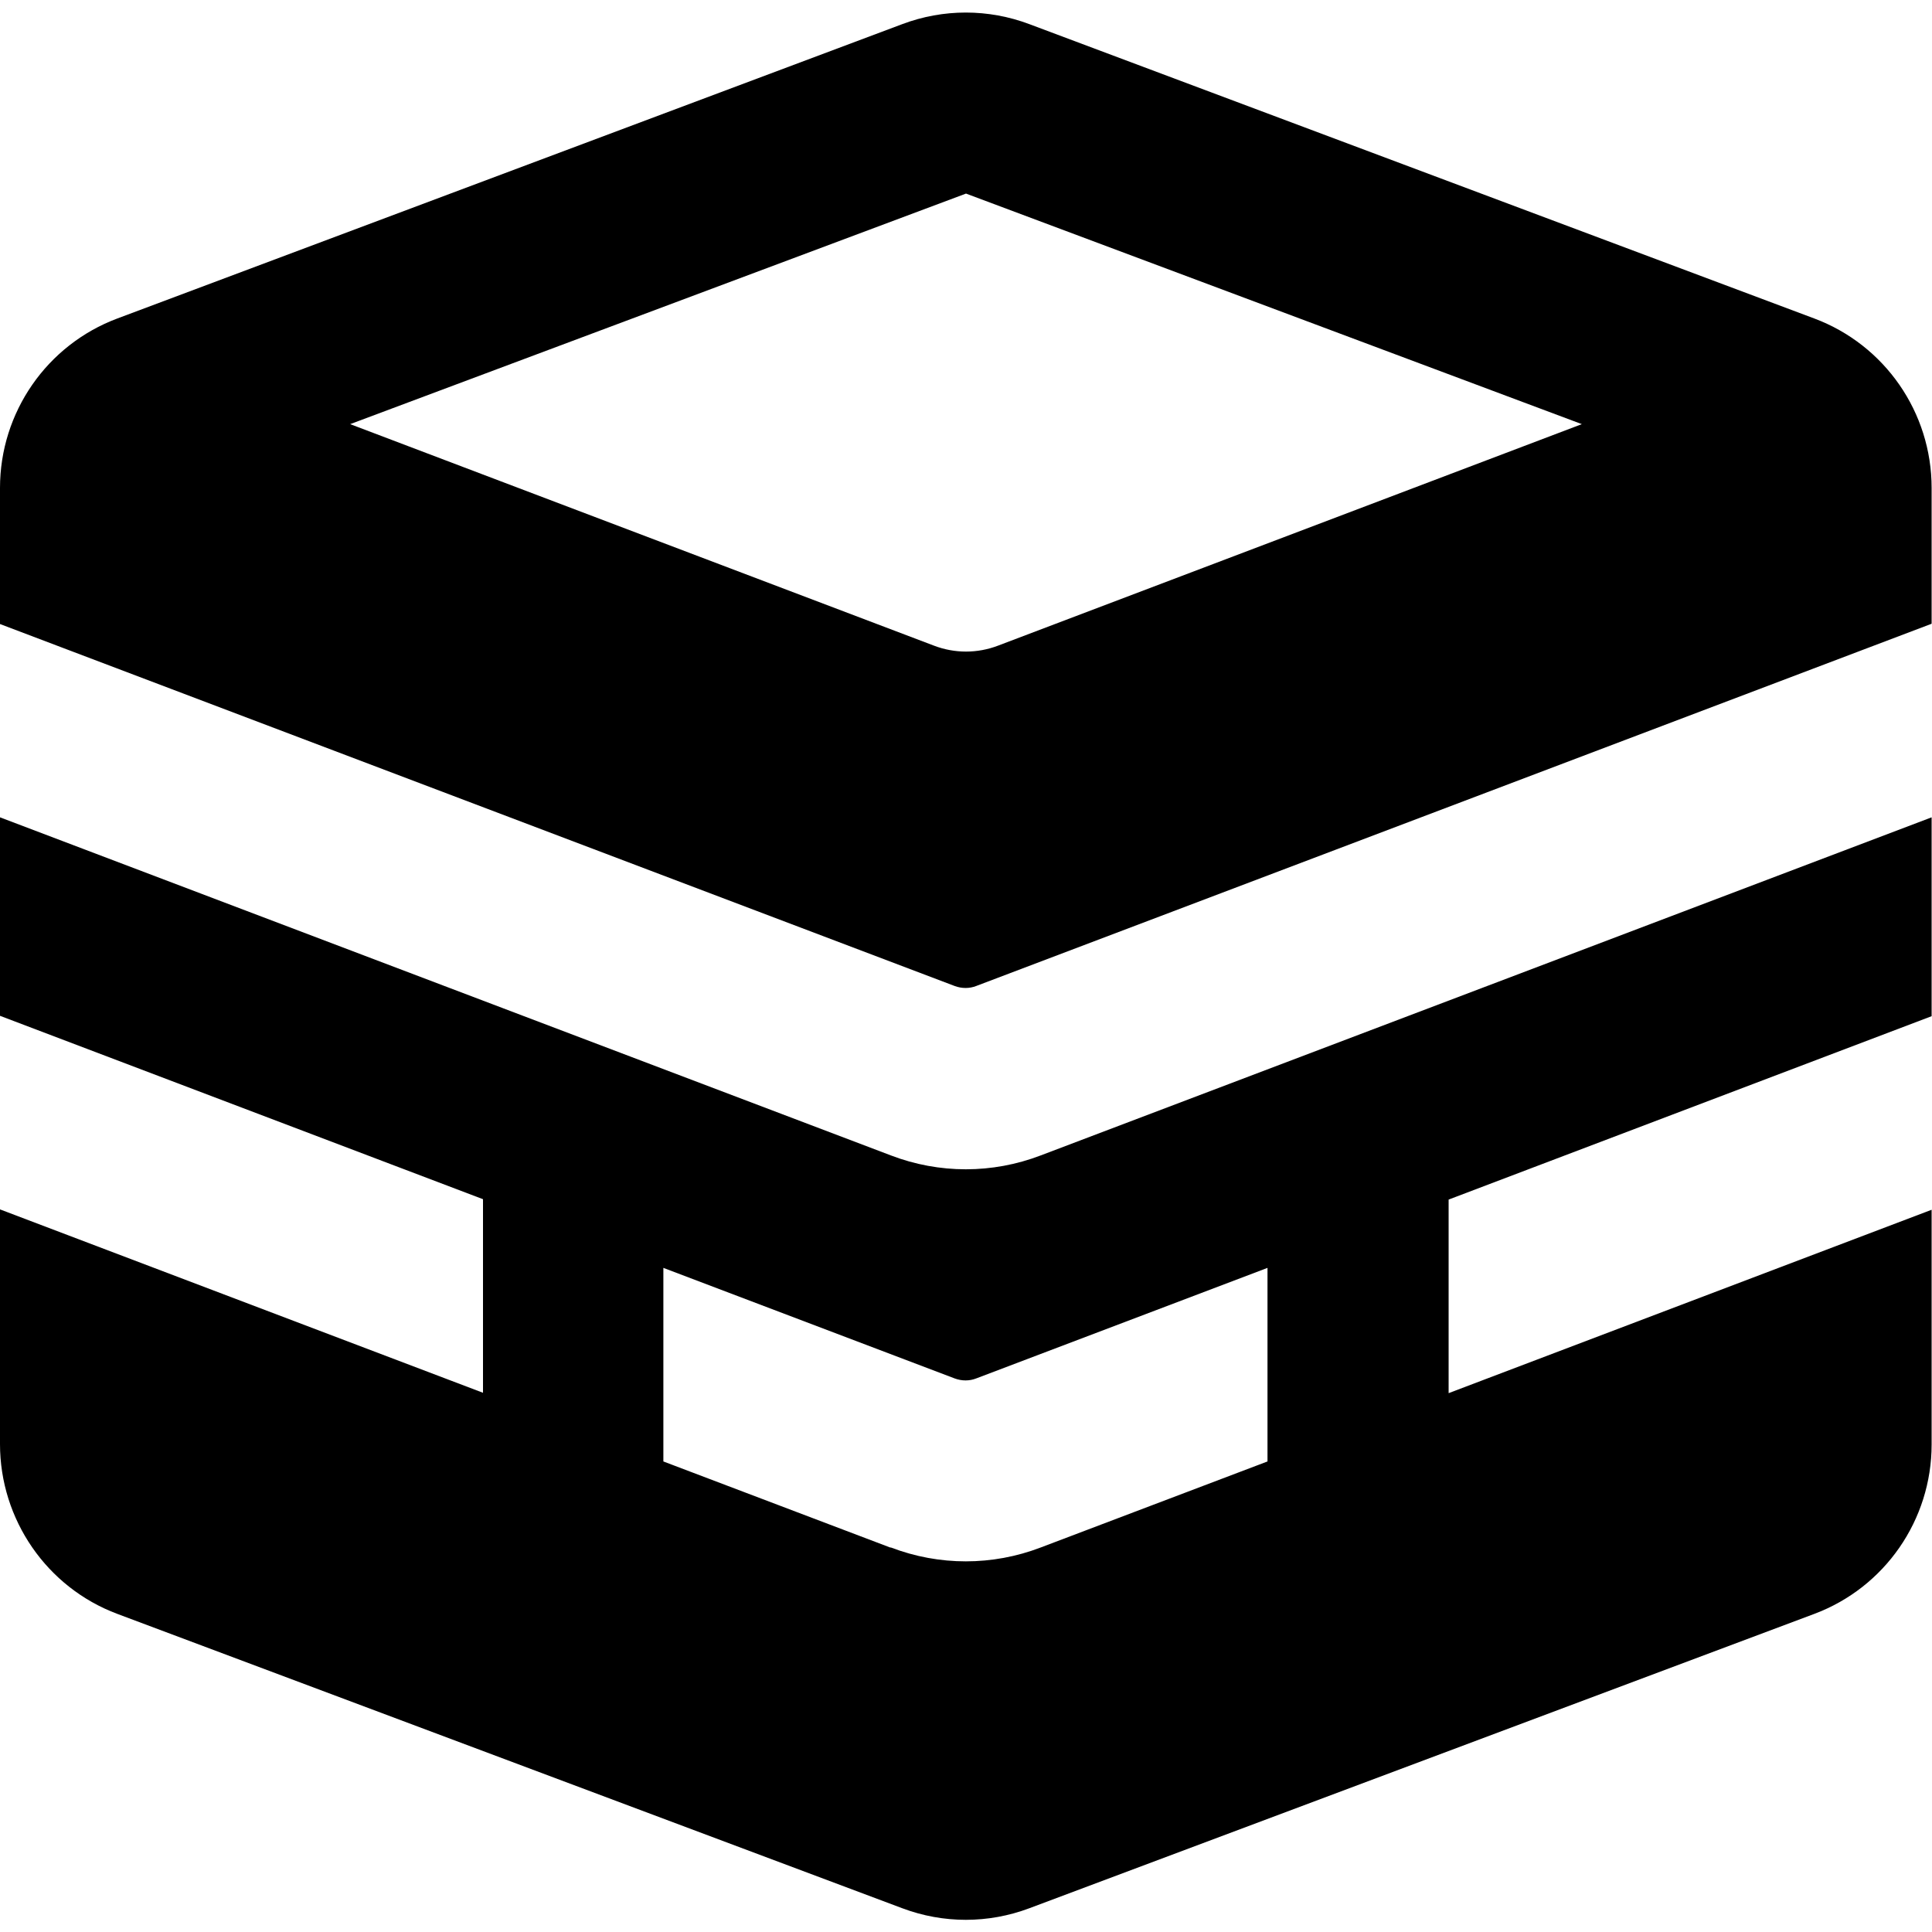
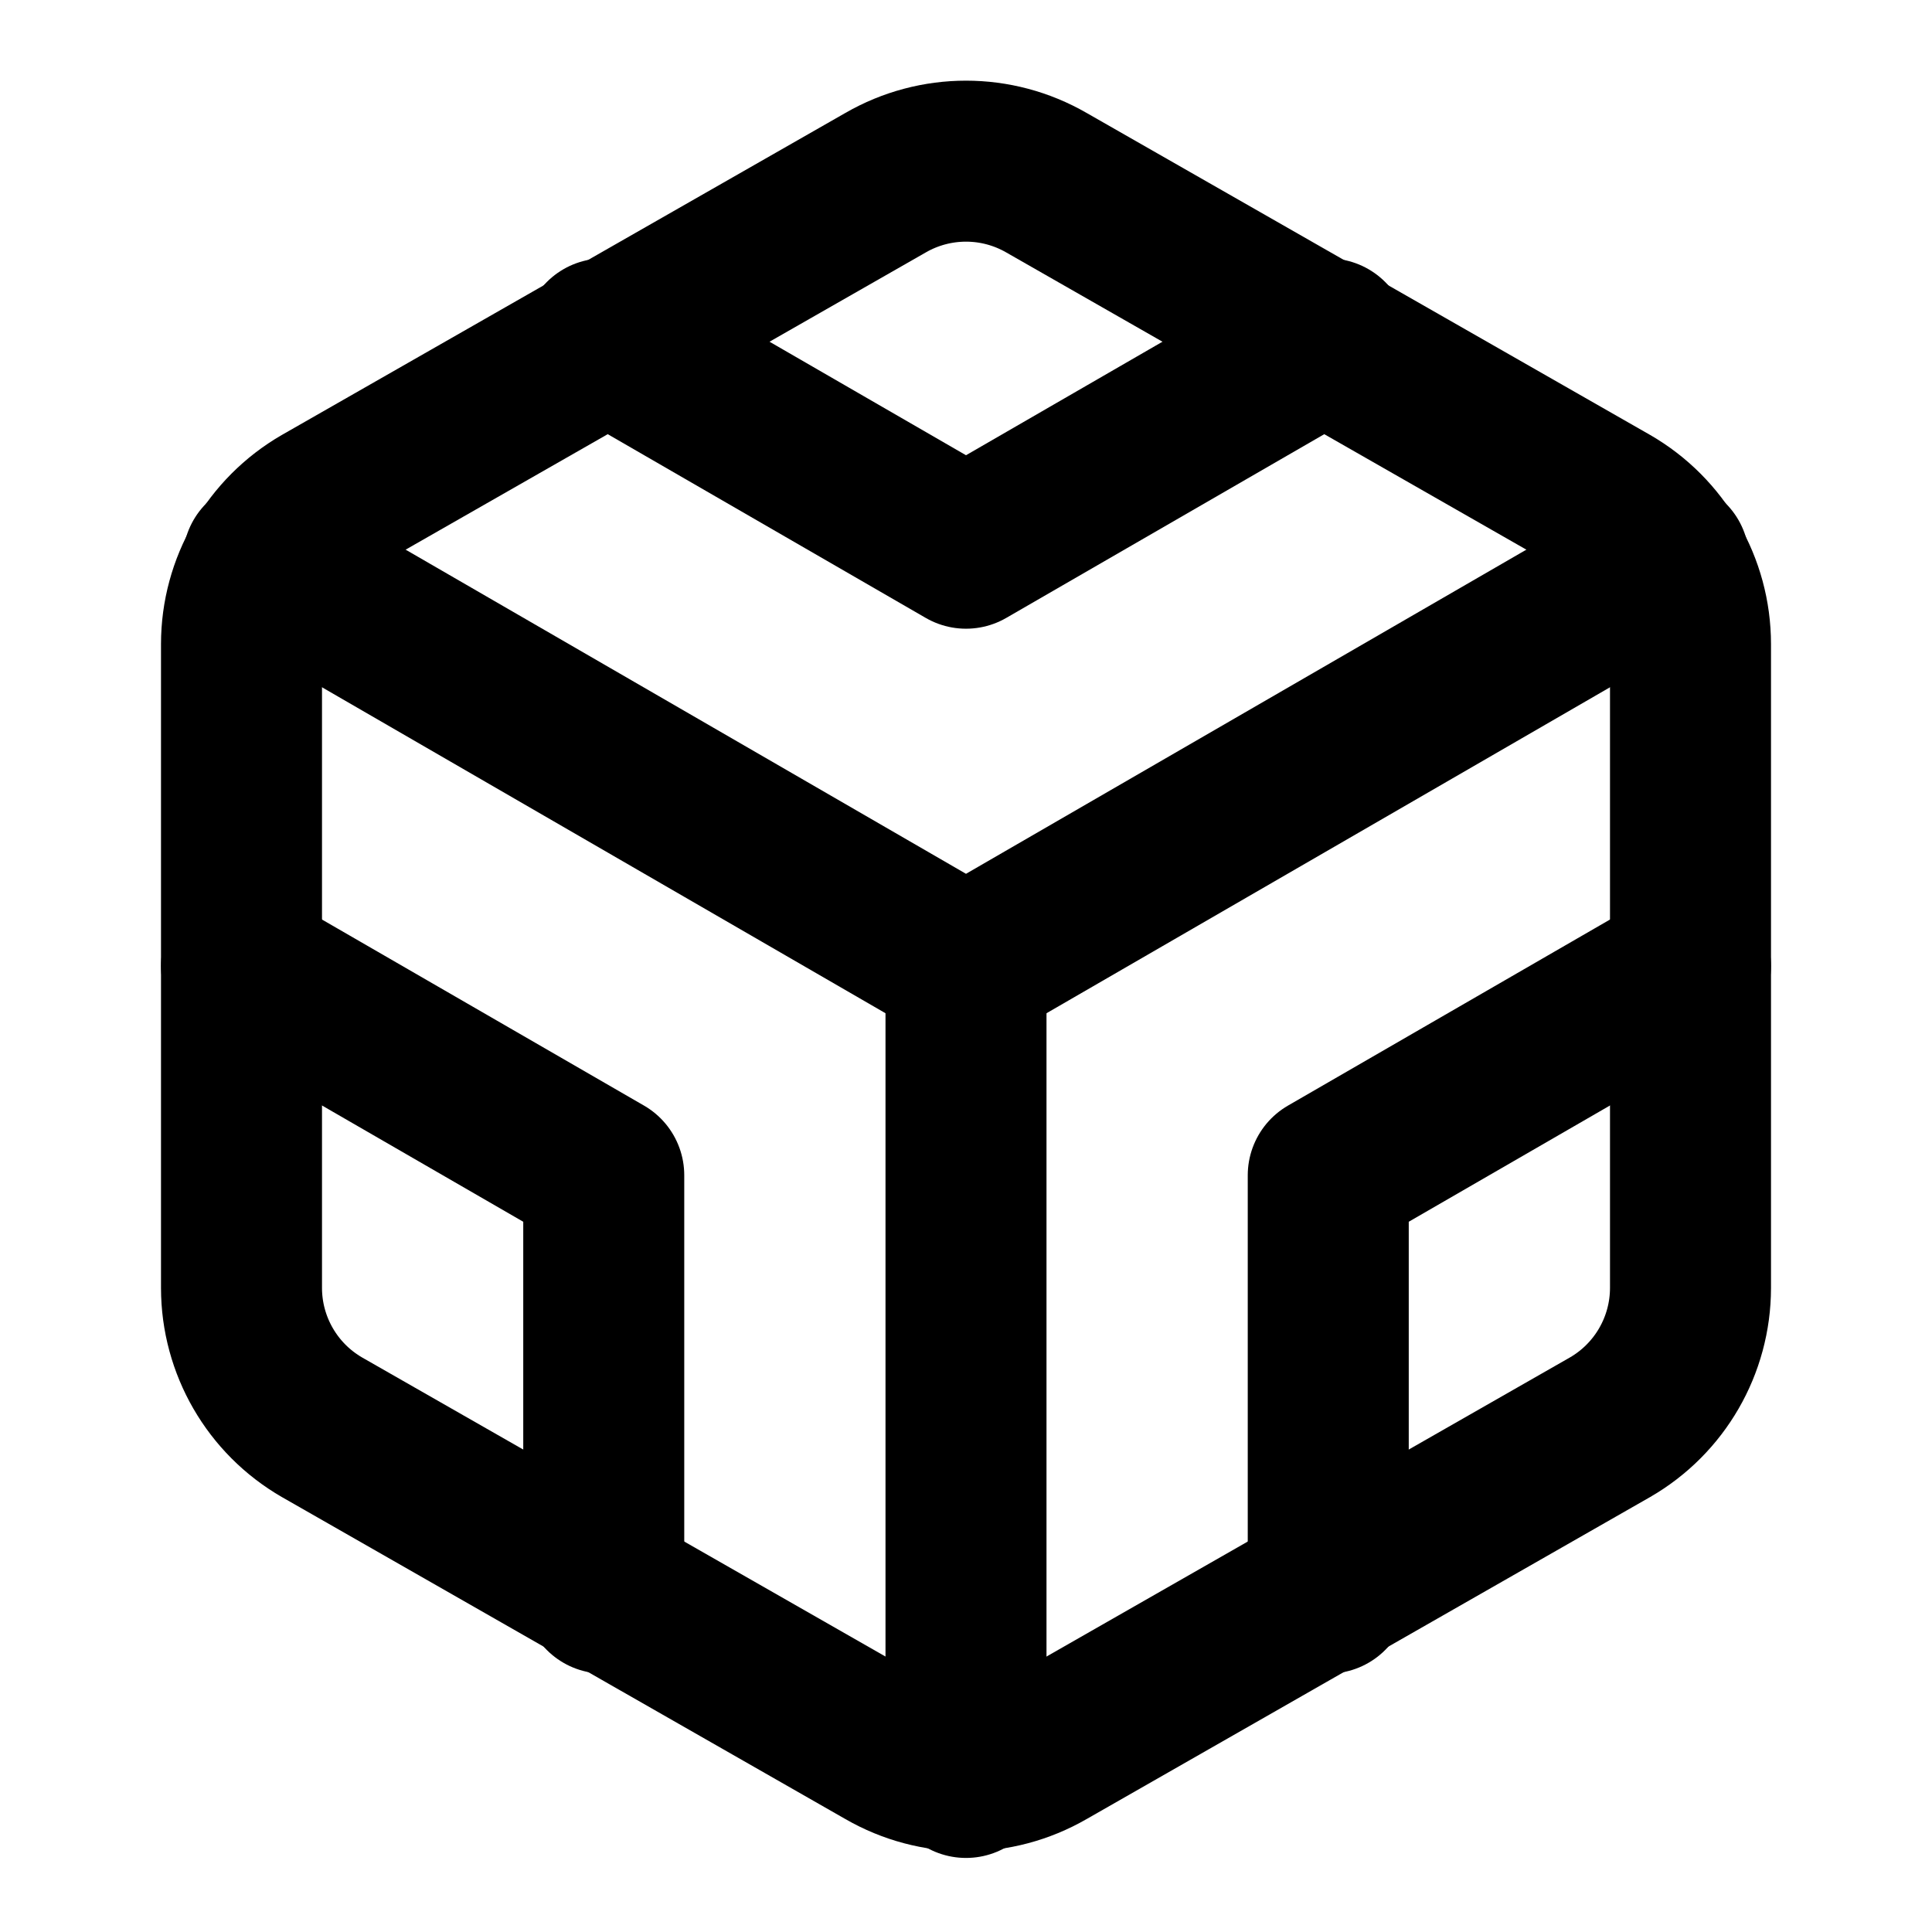
- <svg xmlns="http://www.w3.org/2000/svg" viewBox="0 0 512 512">
-   <path d="M256 51.3L92.8 112.4 247.5 171.1c5.5 2.1 11.5 2.1 17 0L419.2 112.4 256 51.3zM0 129.3c0-20 12.4-37.9 31.1-44.9l208-78c10.9-4.1 22.8-4.1 33.7 0l208 78c18.7 7 31.1 24.9 31.1 44.9l0 36-253.2 96c-1.8 .7-3.8 .7-5.7 0l-253.2-96 0-36zm0 140l0-52.7 236.1 89.6c12.8 4.9 26.9 4.9 39.7 0l236.1-89.6 0 52.7-128 48.6 0 51.3 128-48.6 0 62.2c0 20-12.4 37.9-31.1 44.9l-208 78c-10.9 4.1-22.8 4.1-33.7 0l-208-78C12.4 420.7 0 402.7 0 382.7l0-62.2 128 48.6 0-51.3-128-48.6zM236.1 410.1c12.8 4.9 26.9 4.9 39.7 0l60.1-22.8 0-51.3-77.2 29.3c-1.8 .7-3.8 .7-5.7 0l-77.2-29.3 0 51.3 60.1 22.8z" />
+ <svg xmlns="http://www.w3.org/2000/svg" width="24" height="24" viewBox="0 0 24 24" fill="none" stroke="currentColor" stroke-width="2" stroke-linecap="round" stroke-linejoin="round" class="lucide lucide-codesandbox-icon lucide-codesandbox">
+   <path d="M21 16V8a2 2 0 0 0-1-1.73l-7-4a2 2 0 0 0-2 0l-7 4A2 2 0 0 0 3 8v8a2 2 0 0 0 1 1.73l7 4a2 2 0 0 0 2 0l7-4A2 2 0 0 0 21 16z" data--h-bstatus="0OBSERVED" />
+   <polyline points="7.5 4.21 12 6.81 16.5 4.21" data--h-bstatus="0OBSERVED" />
+   <polyline points="7.5 19.79 7.5 14.6 3 12" data--h-bstatus="0OBSERVED" />
+   <polyline points="21 12 16.5 14.6 16.5 19.79" data--h-bstatus="0OBSERVED" />
+   <polyline points="3.27 6.96 12 12.01 20.73 6.96" data--h-bstatus="0OBSERVED" />
+   <line x1="12" x2="12" y1="22.08" y2="12" data--h-bstatus="0OBSERVED" />
</svg>
